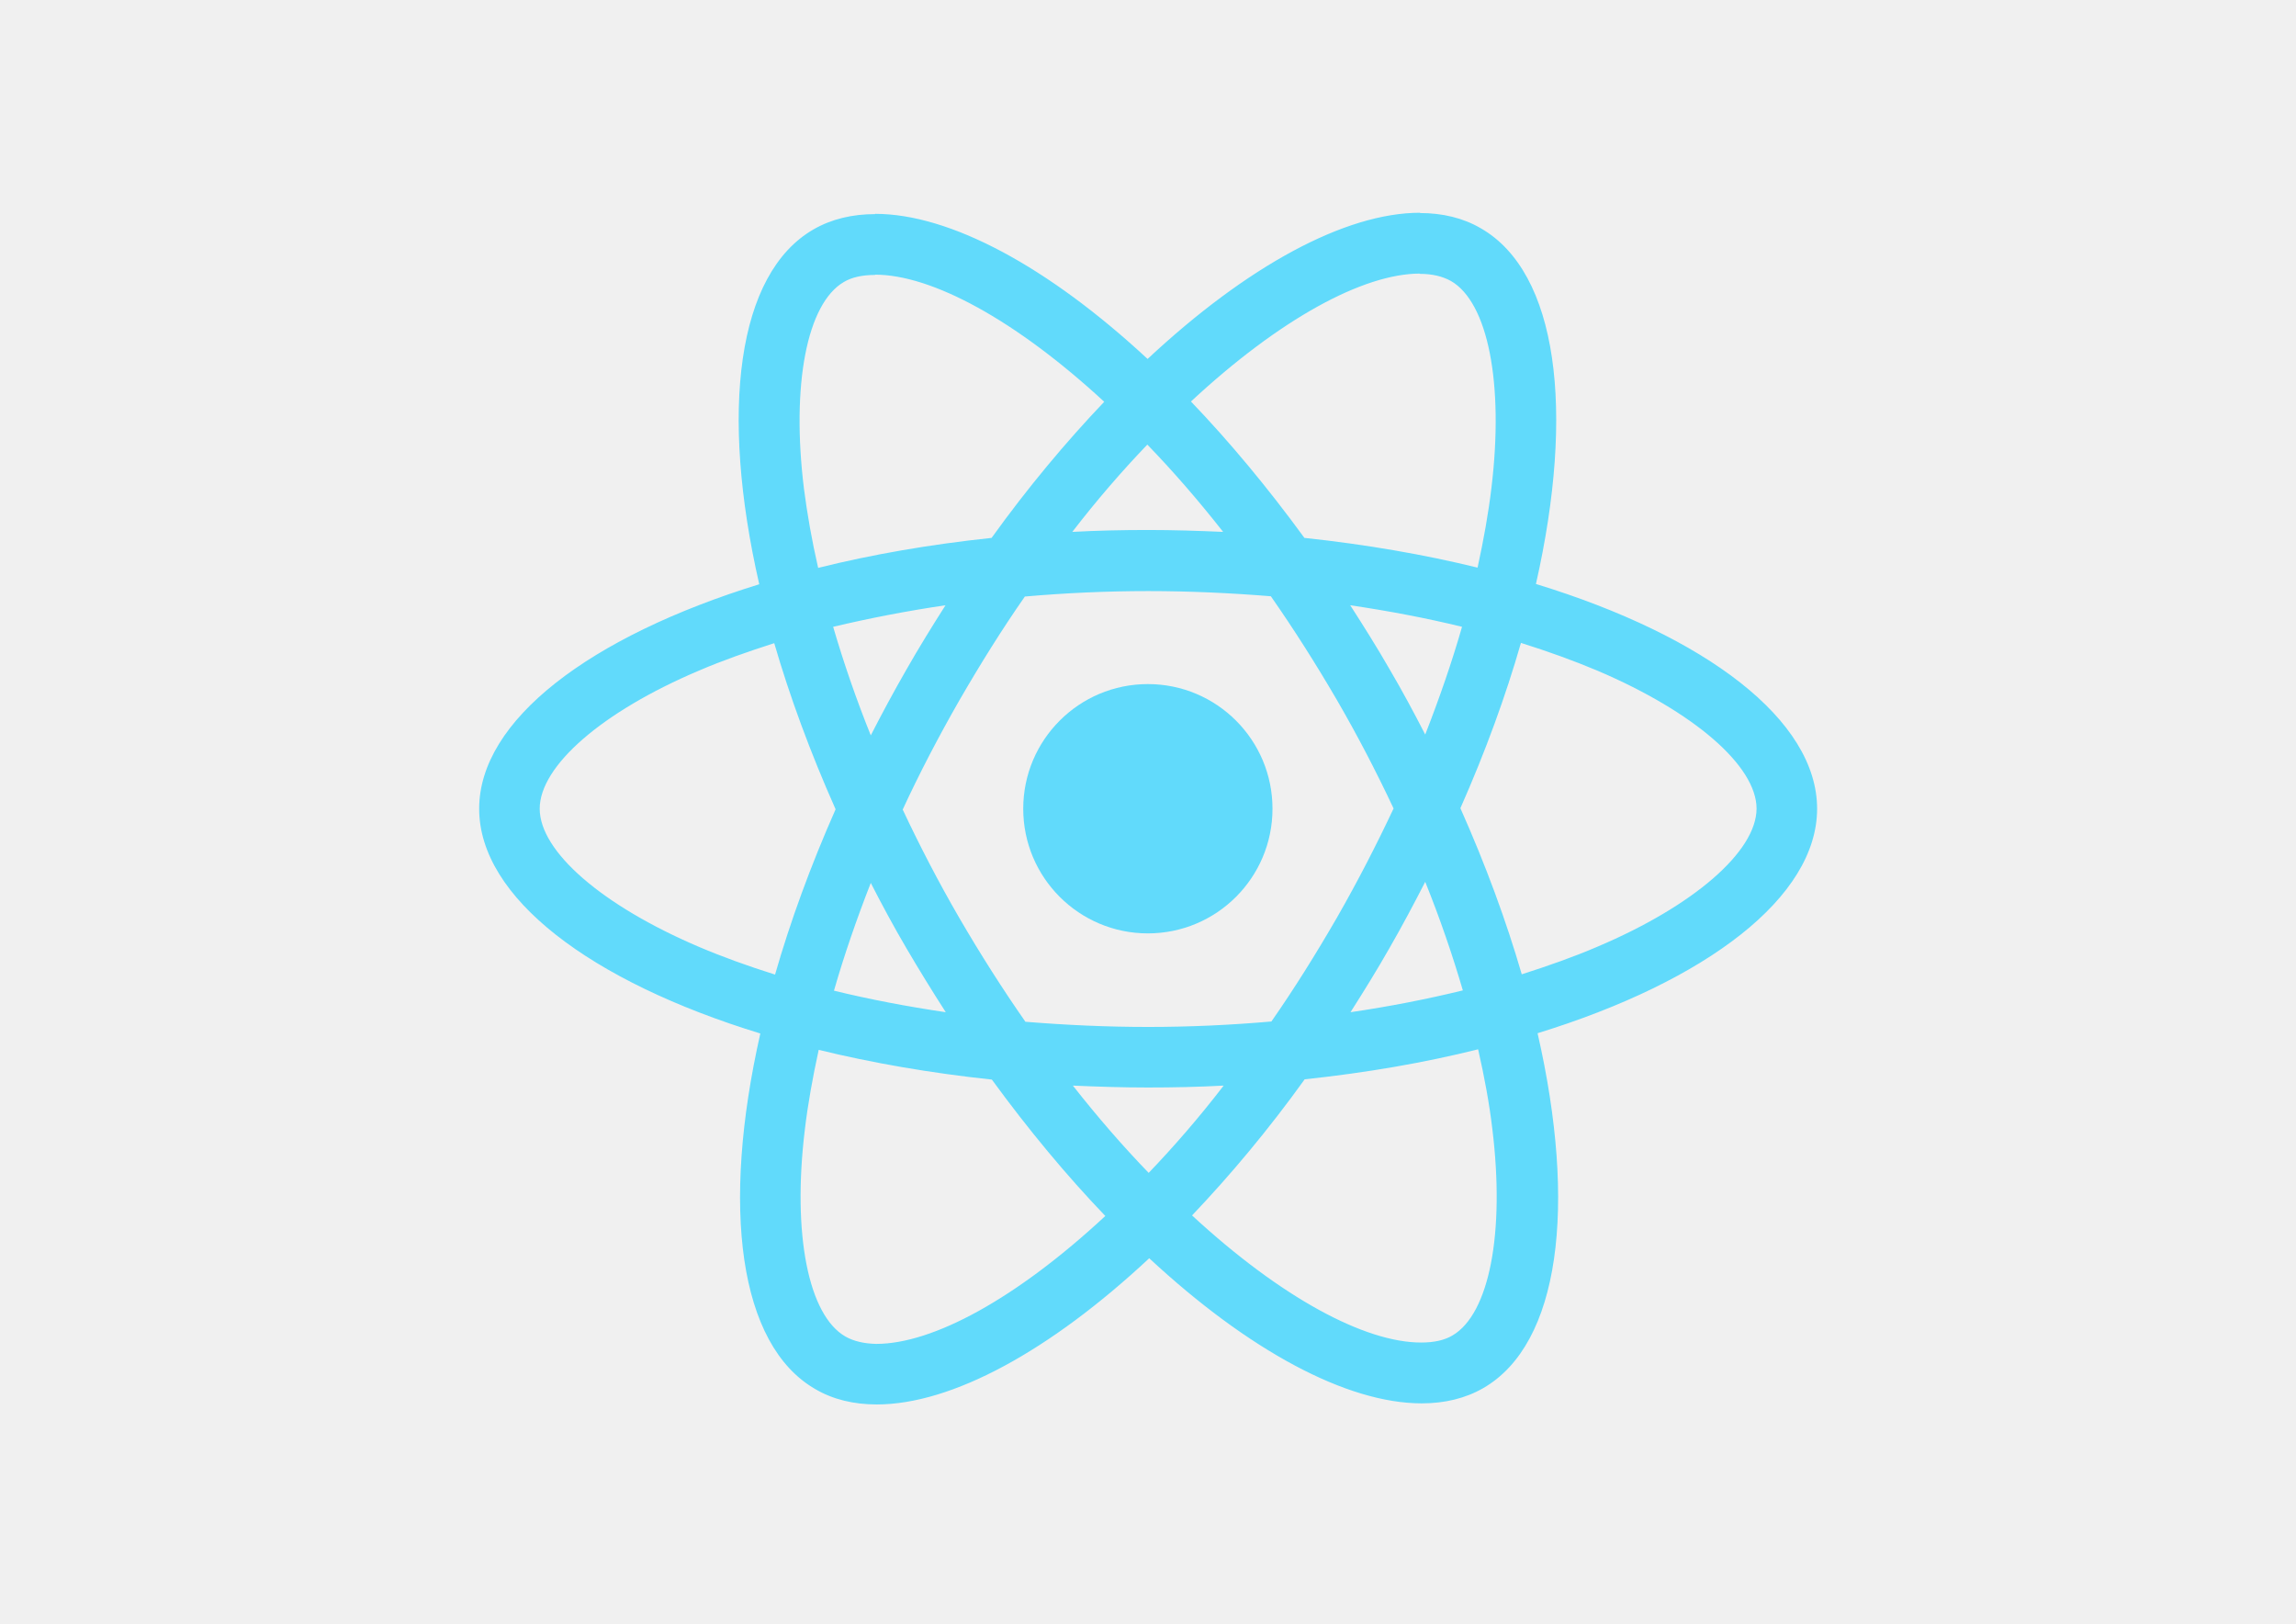
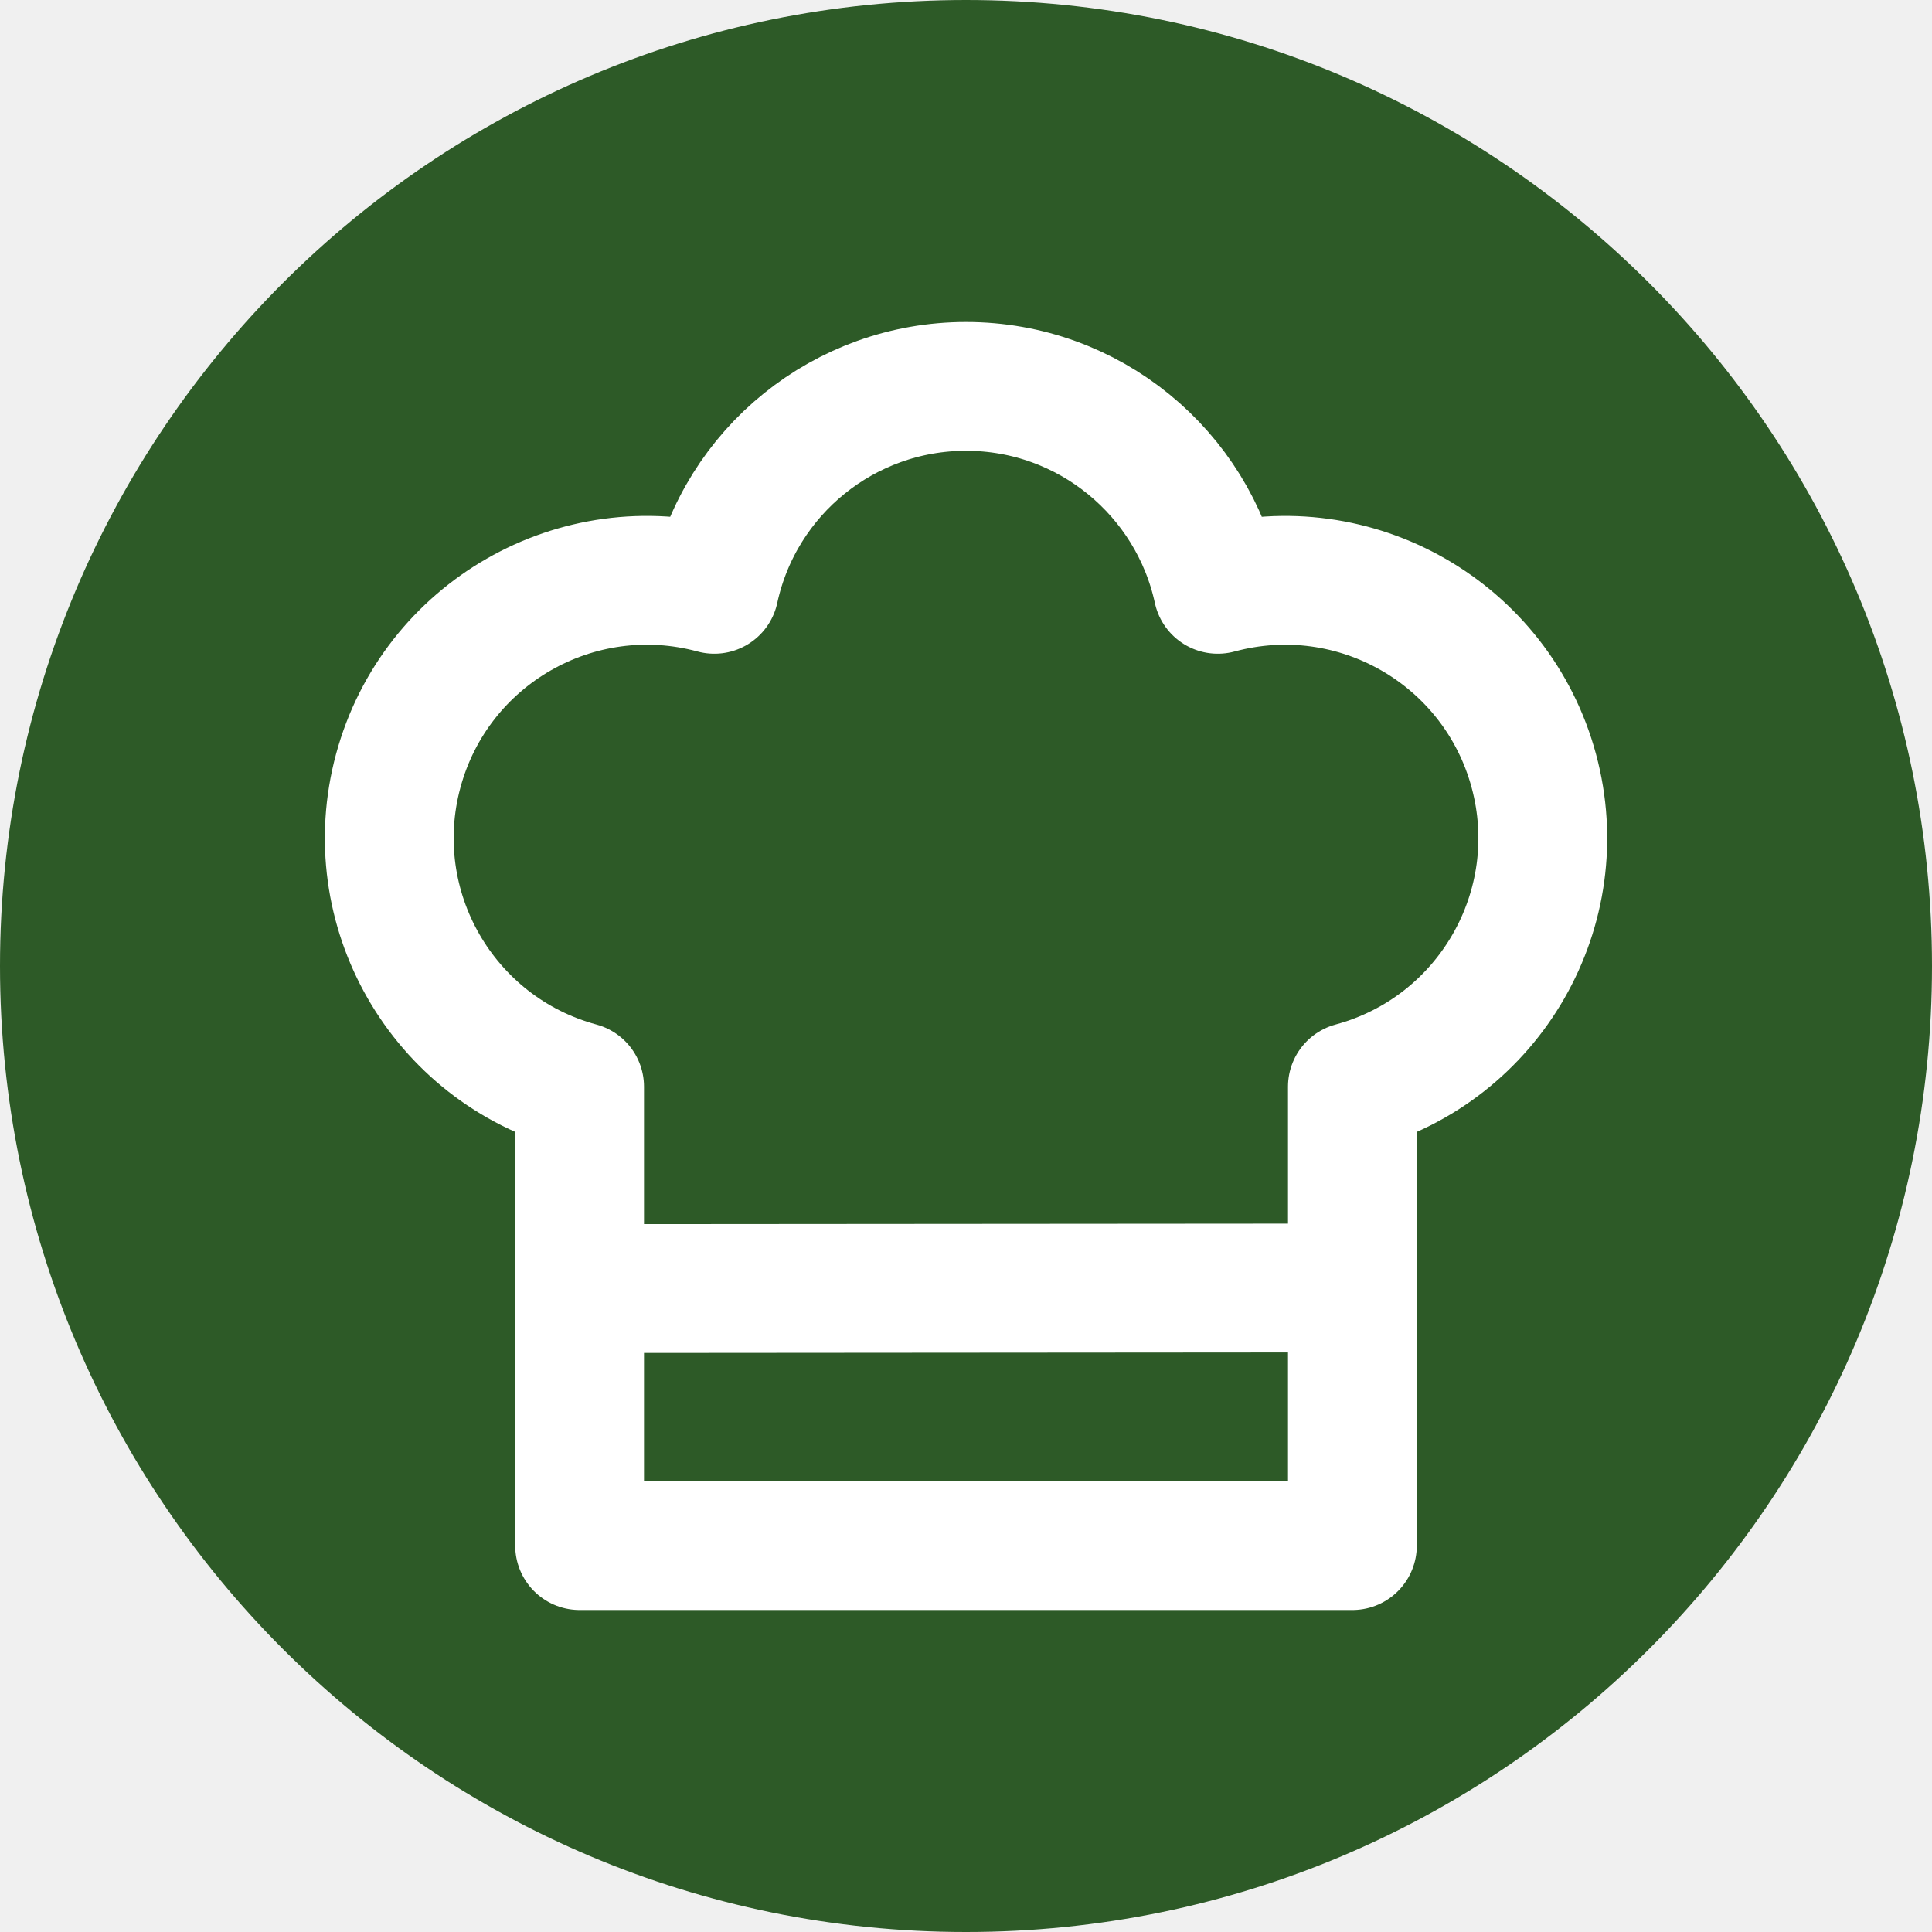
- <svg xmlns="http://www.w3.org/2000/svg" viewBox="0 0 841.9 595.3">
-   <g fill="#61DAFB">
-     <path d="M666.3 296.5c0-32.5-40.7-63.3-103.1-82.4 14.4-63.6 8-114.2-20.2-130.4-6.5-3.8-14.1-5.6-22.4-5.6v22.3c4.6 0 8.3.9 11.4 2.6 13.6 7.8 19.5 37.5 14.9 75.7-1.1 9.4-2.9 19.3-5.1 29.4-19.6-4.8-41-8.5-63.5-10.9-13.5-18.5-27.5-35.3-41.6-50 32.6-30.3 63.2-46.9 84-46.9V78c-27.5 0-63.5 19.6-99.9 53.6-36.4-33.8-72.4-53.2-99.9-53.2v22.3c20.7 0 51.4 16.5 84 46.6-14 14.7-28 31.4-41.3 49.9-22.6 2.4-44 6.1-63.6 11-2.3-10-4-19.7-5.2-29-4.7-38.2 1.1-67.9 14.6-75.8 3-1.8 6.9-2.6 11.5-2.6V78.5c-8.4 0-16 1.8-22.6 5.6-28.1 16.2-34.4 66.7-19.9 130.1-62.2 19.2-102.7 49.9-102.7 82.3 0 32.5 40.7 63.3 103.1 82.4-14.4 63.6-8 114.2 20.2 130.4 6.5 3.8 14.1 5.6 22.5 5.6 27.5 0 63.5-19.6 99.9-53.6 36.4 33.8 72.4 53.2 99.9 53.2 8.4 0 16-1.8 22.6-5.6 28.1-16.2 34.4-66.7 19.9-130.1 62-19.1 102.5-49.9 102.5-82.3zm-130.2-66.7c-3.7 12.9-8.3 26.2-13.5 39.5-4.1-8-8.4-16-13.1-24-4.6-8-9.5-15.8-14.4-23.4 14.2 2.1 27.9 4.7 41 7.9zm-45.8 106.5c-7.8 13.5-15.8 26.3-24.1 38.2-14.9 1.3-30 2-45.2 2-15.1 0-30.2-.7-45-1.9-8.3-11.9-16.4-24.6-24.2-38-7.6-13.1-14.5-26.4-20.8-39.8 6.2-13.4 13.2-26.8 20.7-39.9 7.8-13.5 15.8-26.3 24.1-38.2 14.9-1.3 30-2 45.2-2 15.1 0 30.2.7 45 1.9 8.3 11.9 16.4 24.6 24.2 38 7.6 13.1 14.5 26.4 20.8 39.8-6.3 13.4-13.2 26.8-20.7 39.9zm32.3-13c5.4 13.4 10 26.8 13.8 39.8-13.1 3.2-26.9 5.9-41.2 8 4.9-7.7 9.8-15.6 14.4-23.7 4.6-8 8.9-16.1 13-24.1zM421.2 430c-9.3-9.6-18.6-20.3-27.8-32 9 .4 18.2.7 27.5.7 9.4 0 18.7-.2 27.8-.7-9 11.7-18.3 22.4-27.5 32zm-74.4-58.9c-14.2-2.1-27.9-4.7-41-7.9 3.7-12.9 8.3-26.2 13.5-39.5 4.1 8 8.4 16 13.1 24 4.7 8 9.5 15.8 14.4 23.4zM420.7 163c9.3 9.6 18.6 20.3 27.8 32-9-.4-18.2-.7-27.5-.7-9.4 0-18.7.2-27.8.7 9-11.7 18.3-22.4 27.5-32zm-74 58.9c-4.9 7.7-9.8 15.6-14.4 23.7-4.6 8-8.9 16-13 24-5.4-13.4-10-26.8-13.8-39.8 13.1-3.1 26.9-5.8 41.2-7.9zm-90.5 125.2c-35.4-15.1-58.3-34.9-58.3-50.6 0-15.7 22.9-35.6 58.3-50.6 8.6-3.7 18-7 27.7-10.1 5.7 19.6 13.2 40 22.5 60.9-9.2 20.8-16.6 41.1-22.2 60.6-9.9-3.1-19.3-6.5-28-10.2zM310 490c-13.6-7.8-19.5-37.5-14.9-75.7 1.1-9.4 2.9-19.3 5.1-29.4 19.6 4.8 41 8.5 63.5 10.9 13.5 18.5 27.5 35.3 41.6 50-32.6 30.3-63.2 46.9-84 46.9-4.5-.1-8.3-1-11.3-2.7zm237.2-76.2c4.7 38.2-1.1 67.9-14.6 75.8-3 1.8-6.9 2.6-11.5 2.6-20.7 0-51.4-16.5-84-46.6 14-14.7 28-31.4 41.3-49.9 22.6-2.4 44-6.1 63.6-11 2.3 10.1 4.1 19.8 5.2 29.1zm38.5-66.7c-8.6 3.7-18 7-27.7 10.1-5.7-19.6-13.2-40-22.5-60.9 9.2-20.8 16.6-41.1 22.2-60.6 9.9 3.1 19.3 6.5 28.1 10.2 35.4 15.1 58.3 34.9 58.3 50.6-.1 15.7-23 35.6-58.4 50.6zM320.8 78.4z" />
-     <circle cx="420.9" cy="296.5" r="45.7" />
-     <path d="M520.5 78.1z" />
+ <svg xmlns="http://www.w3.org/2000/svg" viewBox="0 0 24 24" class="w-6 h-6" height="1em" width="1em" aria-hidden="true">
+   <circle cx="12" cy="12" r="12" fill="#2D5A27" />
+   <g transform="translate(12 12) scale(0.80) translate(-12 -12)">
+     <path d="M12 3c1.918 0 3.52 1.35 3.91 3.151a4 4 0 0 1 2.09 7.723l0 7.126h-12v-7.126a4 4 0 1 1 2.092 -7.723a4 4 0 0 1 3.908 -3.151z" stroke="#FFFFFF" fill="none" stroke-width="2" stroke-linecap="round" stroke-linejoin="round" />
+     <path d="M6.161 17.009l11.839 -.009" stroke="#FFFFFF" fill="none" stroke-width="2" stroke-linecap="round" stroke-linejoin="round" />
  </g>
</svg>
